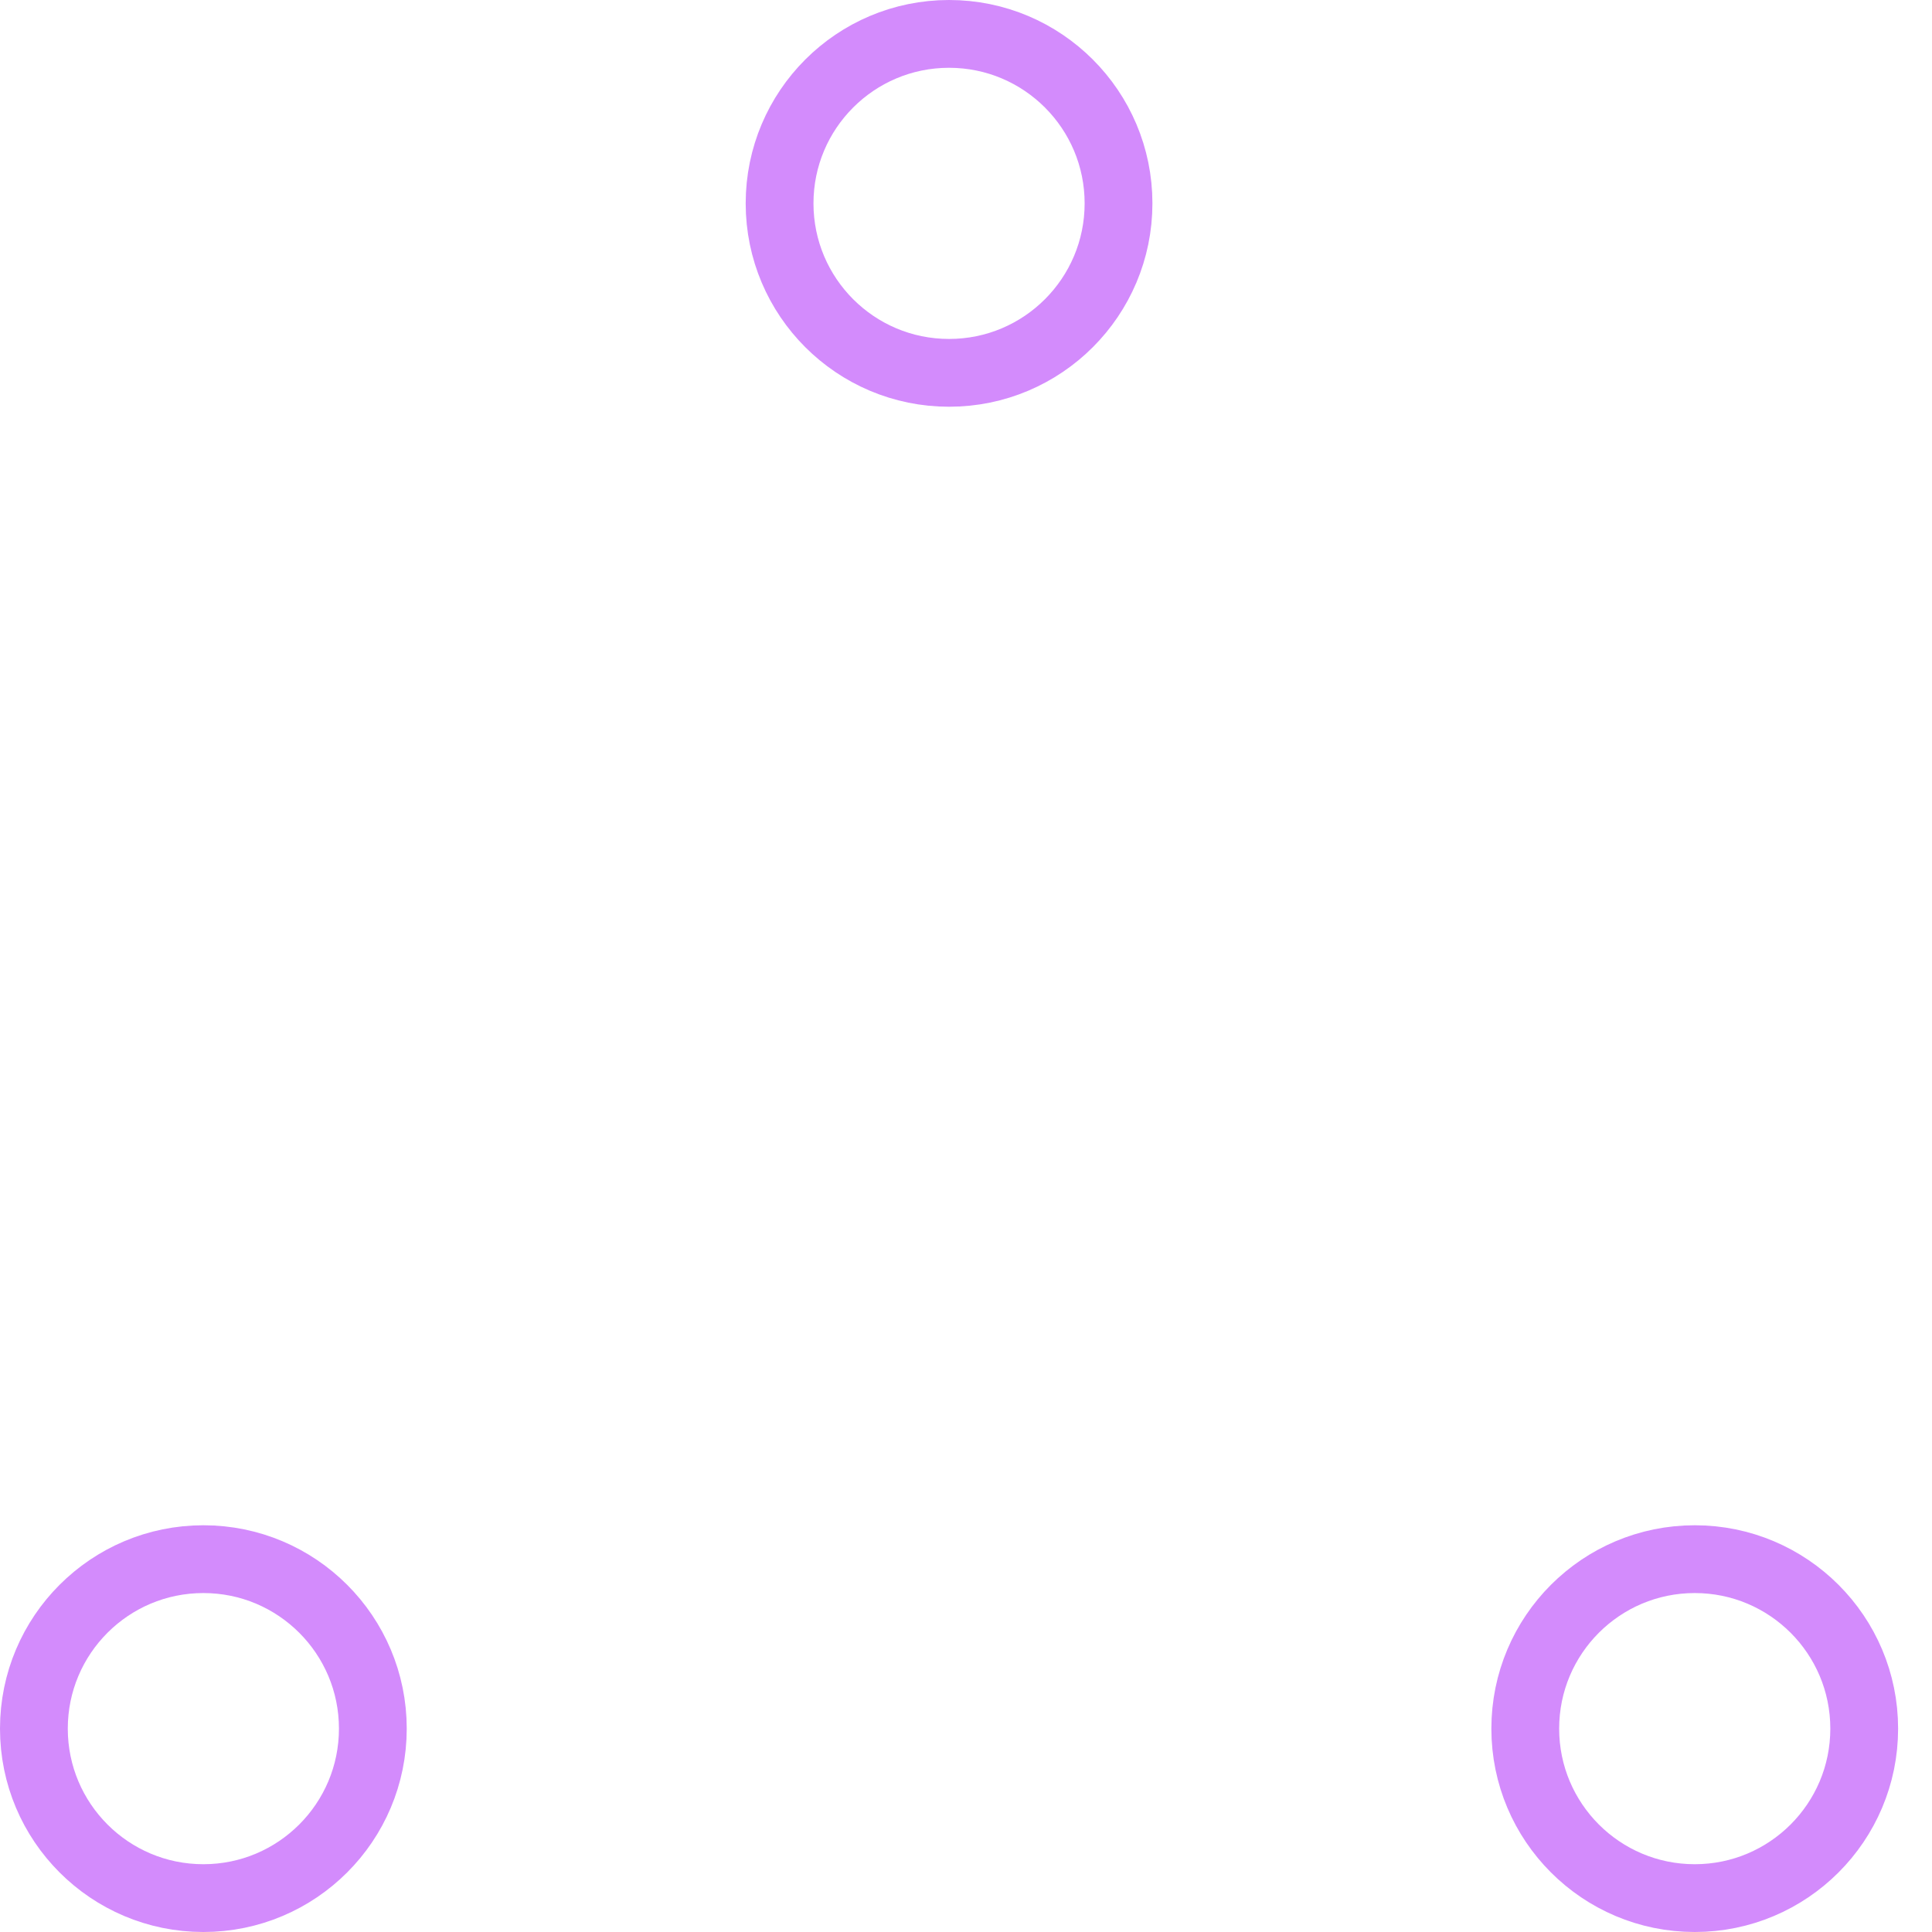
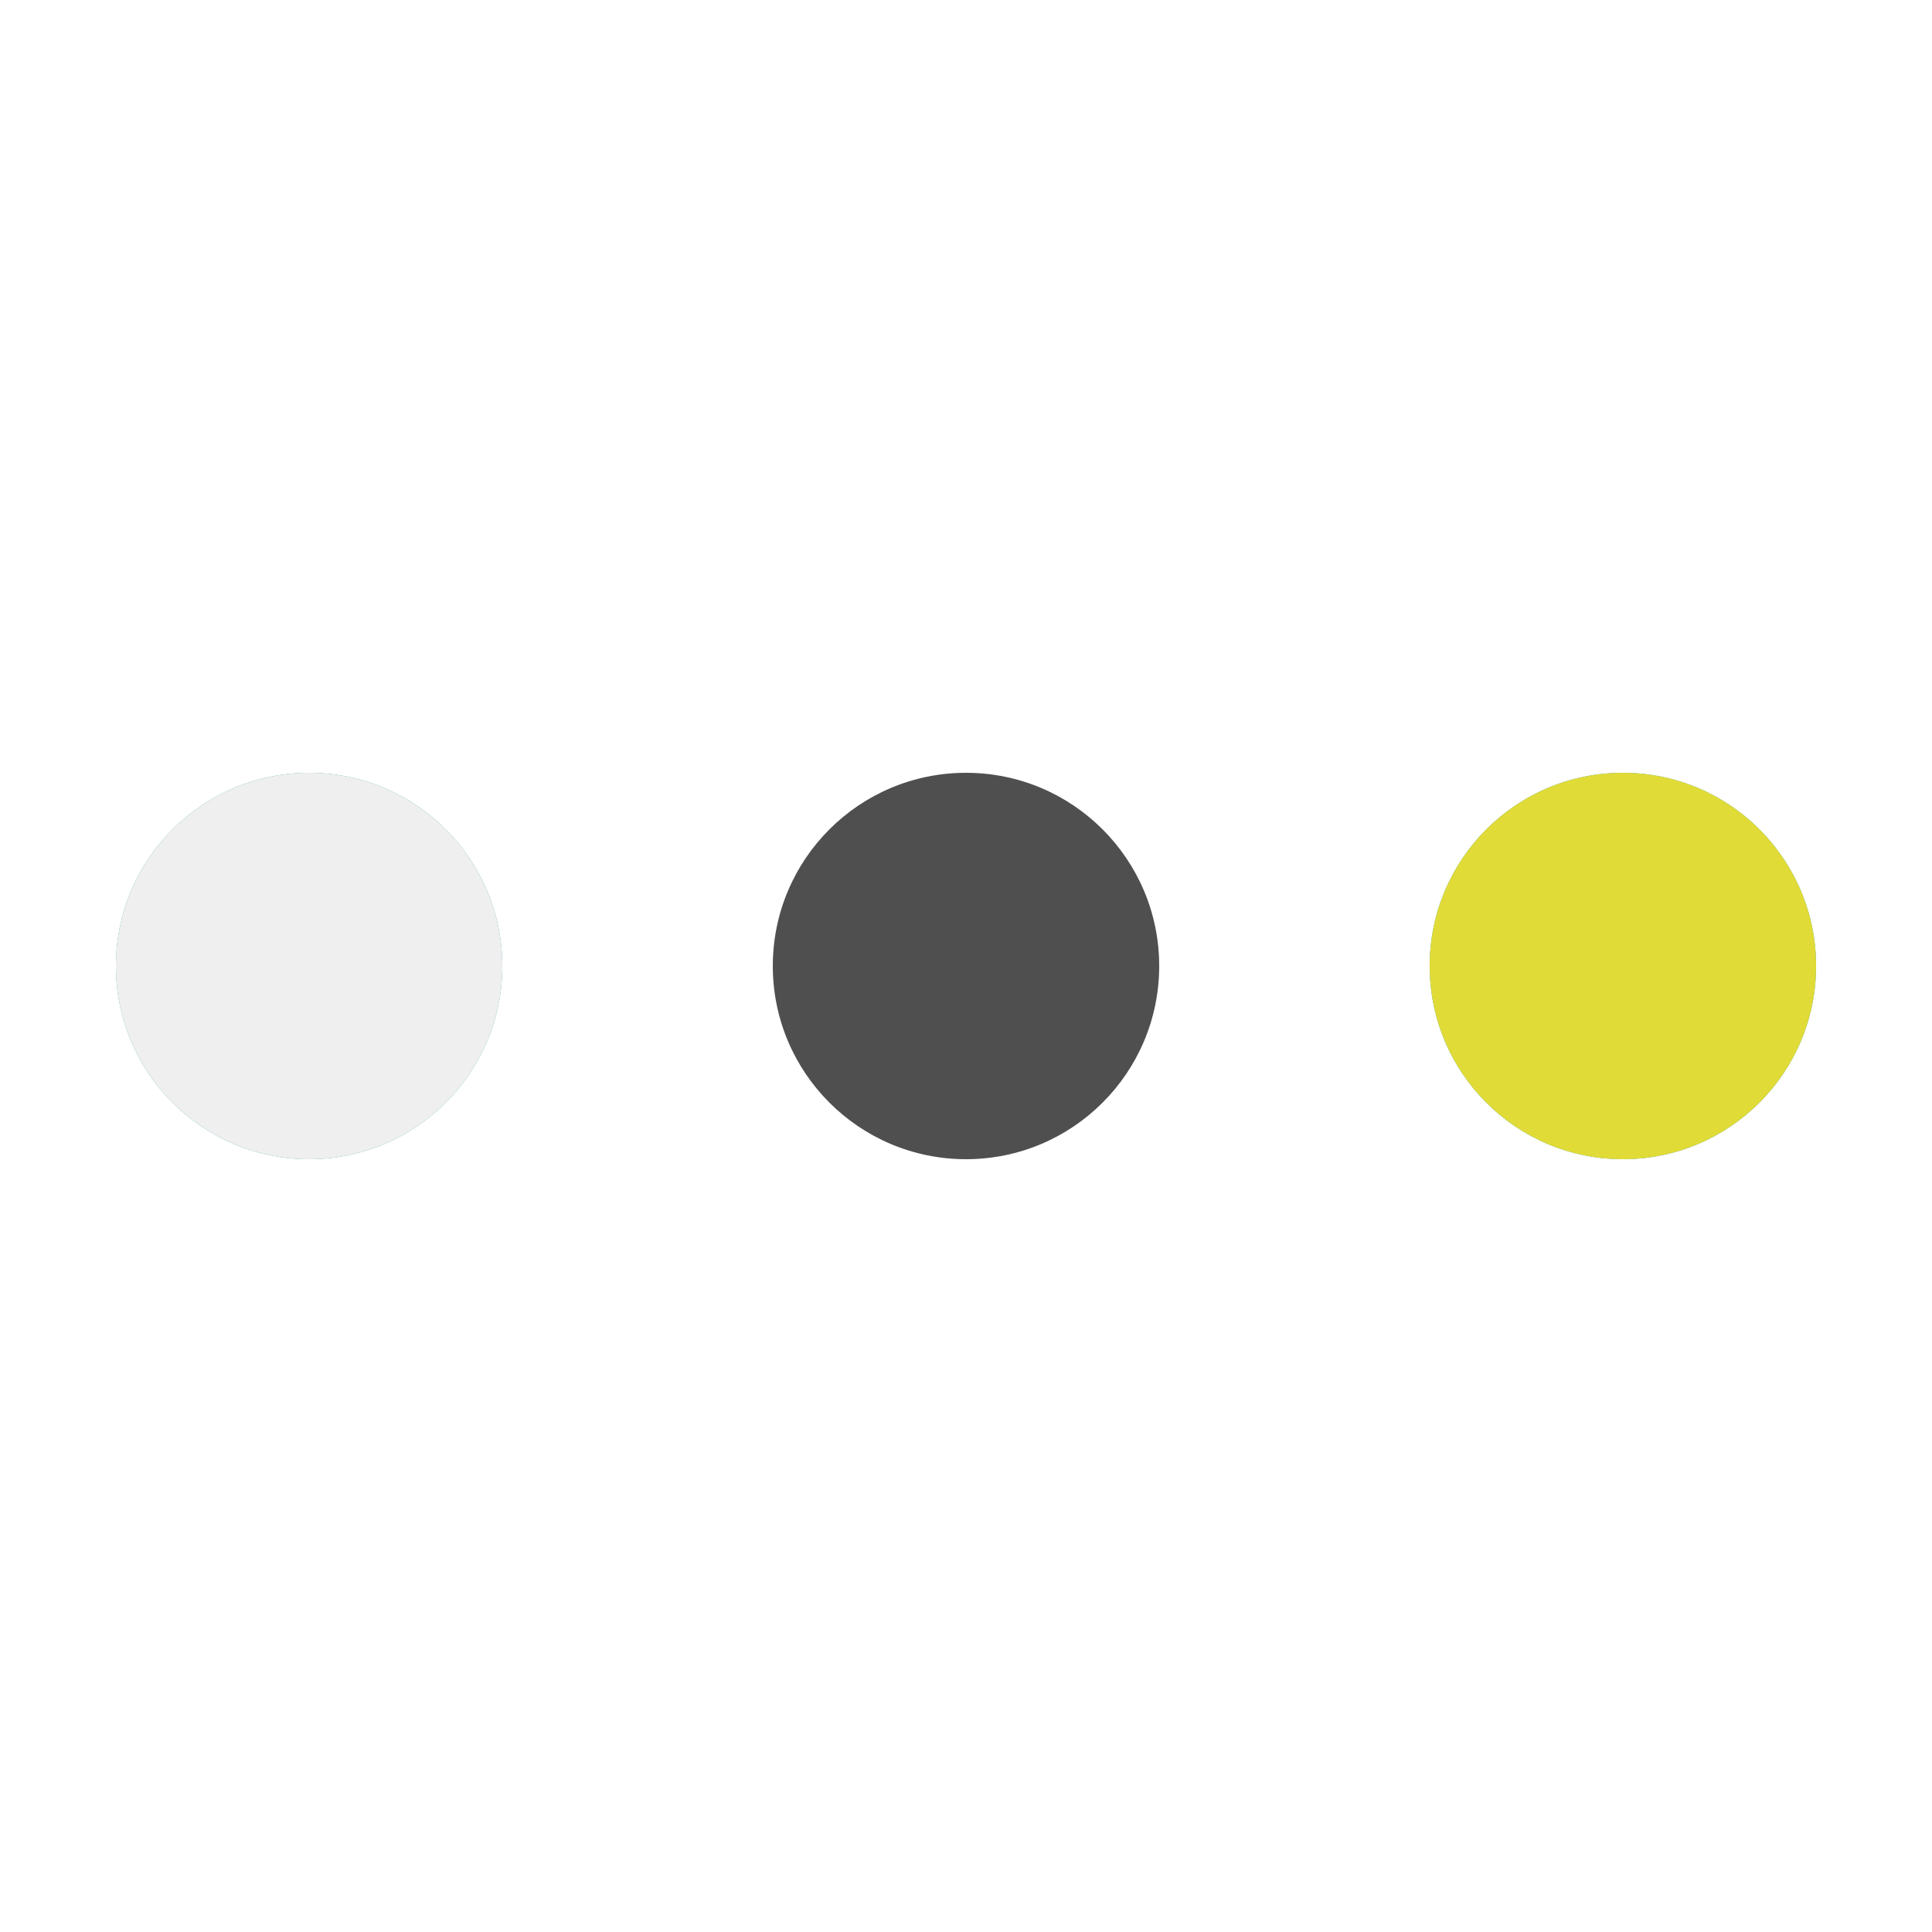
- <svg xmlns="http://www.w3.org/2000/svg" width="80" height="80" viewBox="0 0 57 57" stroke="#d38bfc">
-   <g fill="none" fill-rule="evenodd">
-     <g transform="translate(1 1)" stroke-width="2">
-       <circle cx="5" cy="50" r="5">
-         <animate attributeName="cy" begin="0s" dur="2.2s" values="50;5;50;50" calcMode="linear" repeatCount="indefinite" />
-         <animate attributeName="cx" begin="0s" dur="2.2s" values="5;27;49;5" calcMode="linear" repeatCount="indefinite" />
-       </circle>
-       <circle cx="27" cy="5" r="5">
-         <animate attributeName="cy" begin="0s" dur="2.2s" from="5" to="5" values="5;50;50;5" calcMode="linear" repeatCount="indefinite" />
-         <animate attributeName="cx" begin="0s" dur="2.2s" from="27" to="27" values="27;49;5;27" calcMode="linear" repeatCount="indefinite" />
-       </circle>
-       <circle cx="49" cy="50" r="5">
-         <animate attributeName="cy" begin="0s" dur="2.2s" values="50;50;5;50" calcMode="linear" repeatCount="indefinite" />
-         <animate attributeName="cx" from="49" to="49" begin="0s" dur="2.2s" values="49;5;27;49" calcMode="linear" repeatCount="indefinite" />
-       </circle>
-     </g>
-   </g>
+ <svg xmlns="http://www.w3.org/2000/svg" style="margin: auto; background: none; display: block; shape-rendering: auto;" width="207px" height="207px" viewBox="0 0 100 100" preserveAspectRatio="xMidYMid">
+   <circle cx="84" cy="50" r="10" fill="#3599a0">
+     <animate attributeName="r" repeatCount="indefinite" dur="0.862s" calcMode="spline" keyTimes="0;1" values="10;0" keySplines="0 0.5 0.5 1" begin="0s" />
+     <animate attributeName="fill" repeatCount="indefinite" dur="3.448s" calcMode="discrete" keyTimes="0;0.25;0.5;0.75;1" values="#3599a0;#efefef;#e1db38;#4f4f4f;#3599a0" begin="0s" />
+   </circle>
+   <circle cx="16" cy="50" r="10" fill="#3599a0">
+     <animate attributeName="r" repeatCount="indefinite" dur="3.448s" calcMode="spline" keyTimes="0;0.25;0.5;0.75;1" values="0;0;10;10;10" keySplines="0 0.5 0.5 1;0 0.5 0.5 1;0 0.5 0.5 1;0 0.5 0.5 1" begin="0s" />
+     <animate attributeName="cx" repeatCount="indefinite" dur="3.448s" calcMode="spline" keyTimes="0;0.25;0.5;0.75;1" values="16;16;16;50;84" keySplines="0 0.5 0.5 1;0 0.5 0.5 1;0 0.5 0.5 1;0 0.5 0.5 1" begin="0s" />
+   </circle>
+   <circle cx="50" cy="50" r="10" fill="#4f4f4f">
+     <animate attributeName="r" repeatCount="indefinite" dur="3.448s" calcMode="spline" keyTimes="0;0.25;0.5;0.75;1" values="0;0;10;10;10" keySplines="0 0.5 0.5 1;0 0.5 0.5 1;0 0.5 0.5 1;0 0.5 0.5 1" begin="-0.862s" />
+     <animate attributeName="cx" repeatCount="indefinite" dur="3.448s" calcMode="spline" keyTimes="0;0.25;0.5;0.75;1" values="16;16;16;50;84" keySplines="0 0.5 0.5 1;0 0.5 0.5 1;0 0.5 0.5 1;0 0.5 0.5 1" begin="-0.862s" />
+   </circle>
+   <circle cx="84" cy="50" r="10" fill="#e1db38">
+     <animate attributeName="r" repeatCount="indefinite" dur="3.448s" calcMode="spline" keyTimes="0;0.25;0.5;0.75;1" values="0;0;10;10;10" keySplines="0 0.5 0.5 1;0 0.5 0.5 1;0 0.5 0.5 1;0 0.5 0.5 1" begin="-1.724s" />
+     <animate attributeName="cx" repeatCount="indefinite" dur="3.448s" calcMode="spline" keyTimes="0;0.25;0.5;0.75;1" values="16;16;16;50;84" keySplines="0 0.5 0.5 1;0 0.5 0.5 1;0 0.5 0.5 1;0 0.5 0.5 1" begin="-1.724s" />
+   </circle>
+   <circle cx="16" cy="50" r="10" fill="#efefef">
+     <animate attributeName="r" repeatCount="indefinite" dur="3.448s" calcMode="spline" keyTimes="0;0.25;0.5;0.75;1" values="0;0;10;10;10" keySplines="0 0.5 0.5 1;0 0.5 0.5 1;0 0.5 0.5 1;0 0.5 0.5 1" begin="-2.586s" />
+     <animate attributeName="cx" repeatCount="indefinite" dur="3.448s" calcMode="spline" keyTimes="0;0.25;0.5;0.75;1" values="16;16;16;50;84" keySplines="0 0.5 0.5 1;0 0.5 0.5 1;0 0.5 0.5 1;0 0.5 0.5 1" begin="-2.586s" />
+   </circle>
</svg>
